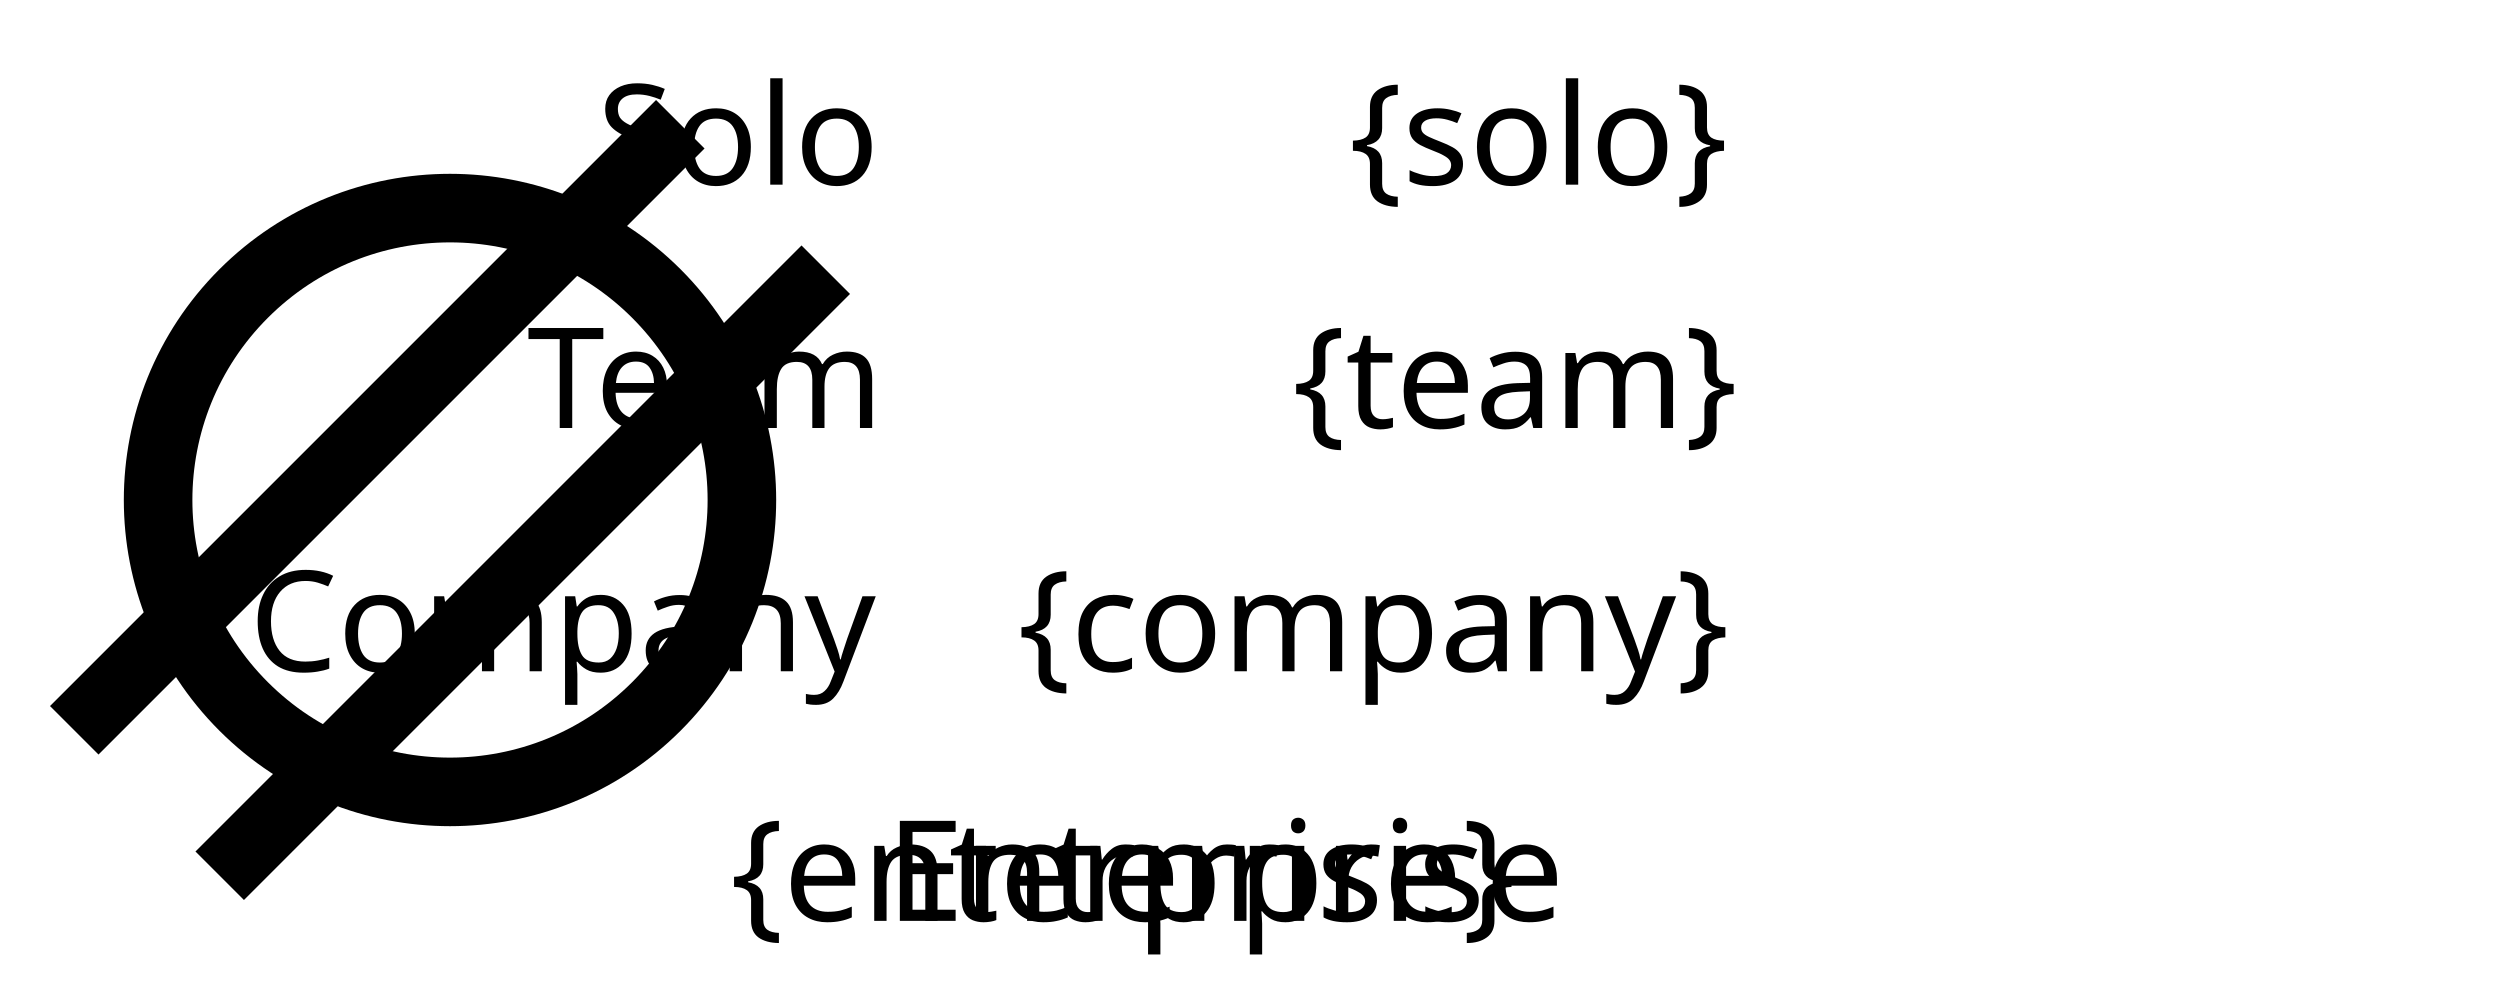
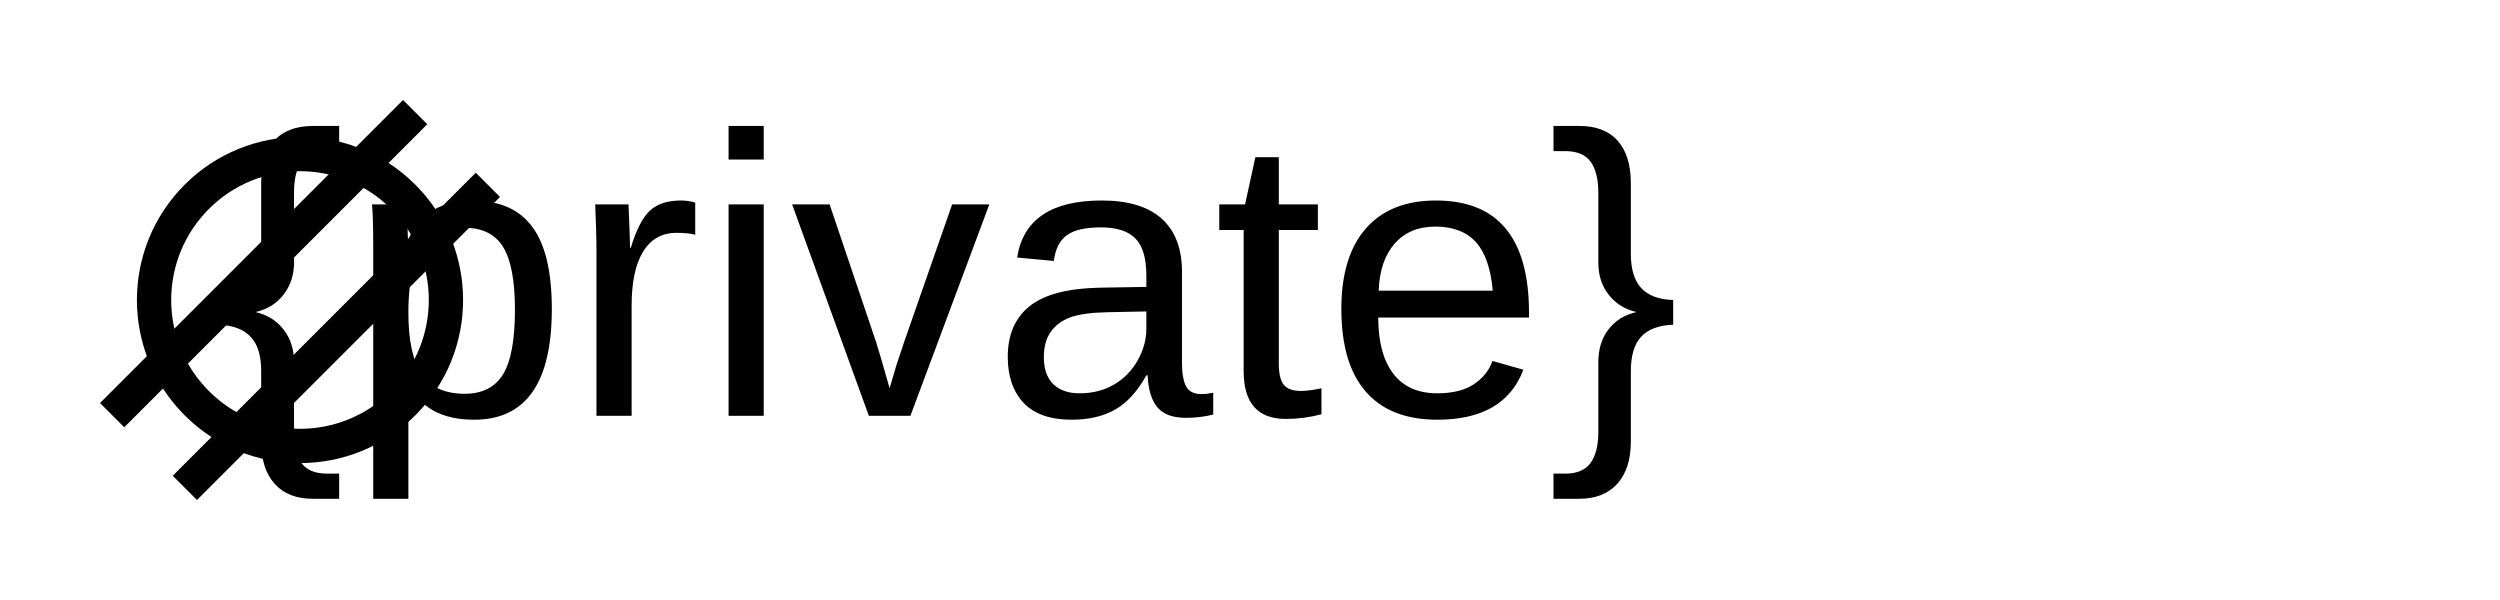
- <svg xmlns="http://www.w3.org/2000/svg" width="250" height="100" id="svg2" version="1.1">
+ <svg xmlns="http://www.w3.org/2000/svg" width="250" height="60" id="svg2" version="1.1">
  <defs id="defs3106" />
-   <g id="layer1" transform="translate(0,-952.3622)">
-     <g transform="matrix(0.06856793,0,0,0.06856793,10.71603,964.4878)" id="layer1-3">
+   <g id="layer1" transform="translate(0,-992.3622)">
+     <g transform="matrix(0.03428397,0,0,0.03428397,12.85802,1003.425)" id="layer1-3">
      <g transform="matrix(0.7071068,0.7071068,-0.7071068,0.7071068,537.0257,-191.7703)" id="g3778">
        <path style="color:#000000;fill:none;stroke:#000000;stroke-width:157.051;stroke-miterlimit:4;stroke-opacity:1;stroke-dasharray:none;marker:none;visibility:visible;display:inline;overflow:visible;enable-background:accumulate" id="path2985" d="m 820,137.143 c 0,369.242 -299.33,668.571 -668.571,668.571 -369.242,0 -668.571,-299.33 -668.571,-668.571 0,-369.242 299.33,-668.571 668.571,-668.571 369.242,0 668.571,299.33 668.571,668.571 z" transform="matrix(0.6367347,0,0,0.6367347,403.5802,465.0386)" />
        <rect style="color:#000000;fill:#000000;fill-opacity:1;stroke:none;stroke-width:0;marker:none;visibility:visible;display:inline;overflow:visible;enable-background:accumulate" id="rect3755" width="100" height="1250" x="600" y="-72.638" />
        <rect y="-72.638" x="300" height="1250" width="100" id="rect3757" style="color:#000000;fill:#000000;fill-opacity:1;stroke:none;stroke-width:0;marker:none;visibility:visible;display:inline;overflow:visible;enable-background:accumulate" />
      </g>
    </g>
-     <g id="g3074" transform="translate(0,-2.6171874e-6)">
-       <text id="text3328" y="970.833" x="188.923" style="font-size:40px;font-style:normal;font-weight:normal;line-height:125%;letter-spacing:0px;word-spacing:0px;fill:#000000;fill-opacity:1;stroke:none;font-family:Sans" xml:space="preserve">
-         <tspan style="font-size:14px;text-align:end;text-anchor:end" y="970.833" x="160.718" id="tspan3330">Solo</tspan>
+     <g id="g3074" transform="translate(-37.52918,17.16583)">
+       <text xml:space="preserve" style="font-size:40px;font-style:normal;font-weight:normal;line-height:125%;letter-spacing:0px;word-spacing:0px;fill:#000000;fill-opacity:1;stroke:none;font-family:Sans" x="278.369" y="1016.778" id="text3356">
+         <tspan id="tspan3358" x="278.369" y="1016.778" style="font-size:40px;font-style:normal;font-variant:normal;font-weight:normal;font-stretch:normal;text-align:end;text-anchor:end;font-family:Arial;-inkscape-font-specification:Arial">{private}</tspan>
      </text>
-       <text xml:space="preserve" style="font-size:40px;font-style:normal;font-weight:normal;line-height:125%;letter-spacing:0px;word-spacing:0px;fill:#000000;fill-opacity:1;stroke:none;font-family:Sans" x="245.602" y="970.833" id="text3356">
-         <tspan id="tspan3358" x="245.602" y="970.833" style="font-size:14px;text-align:end;text-anchor:end">{solo}</tspan>
-       </text>
-     </g>
-     <g id="g3080" transform="translate(0,6.360296)">
-       <text xml:space="preserve" style="font-size:40px;font-style:normal;font-weight:normal;line-height:125%;letter-spacing:0px;word-spacing:0px;fill:#000000;fill-opacity:1;stroke:none;font-family:Sans" x="197.023" y="988.802" id="text3332">
-         <tspan id="tspan3334" x="161.155" y="988.802" style="font-size:14px;text-align:end;text-anchor:end">Team</tspan>
-       </text>
-       <text id="text3360" y="988.802" x="246.565" style="font-size:40px;font-style:normal;font-weight:normal;line-height:125%;letter-spacing:0px;word-spacing:0px;fill:#000000;fill-opacity:1;stroke:none;font-family:Sans" xml:space="preserve">
-         <tspan style="font-size:14px;text-align:end;text-anchor:end" y="988.802" x="246.565" id="tspan3362">{team}</tspan>
-       </text>
-     </g>
-     <g id="g3086" transform="translate(0,12.72054)">
-       <text id="text3336" y="1006.771" x="225.81" style="font-size:40px;font-style:normal;font-weight:normal;line-height:125%;letter-spacing:0px;word-spacing:0px;fill:#000000;fill-opacity:1;stroke:none;font-family:Sans" xml:space="preserve">
-         <tspan id="tspan3340" style="font-size:14px;text-align:end;text-anchor:end" y="1006.771" x="160.376">Company</tspan>
-       </text>
-       <text xml:space="preserve" style="font-size:40px;font-style:normal;font-weight:normal;line-height:125%;letter-spacing:0px;word-spacing:0px;fill:#000000;fill-opacity:1;stroke:none;font-family:Sans" x="245.738" y="1006.771" id="text3364">
-         <tspan x="245.738" y="1006.771" style="font-size:14px;text-align:end;text-anchor:end" id="tspan3366">{company}</tspan>
-       </text>
-     </g>
-     <g id="g3092" transform="translate(0,19.08081)">
-       <g transform="translate(0,-12.59805)" id="g3128">
-         <text id="text3344" y="1037.967" x="88.626" style="font-size:40px;font-style:normal;font-weight:normal;line-height:125%;letter-spacing:0px;word-spacing:0px;fill:#000000;fill-opacity:1;stroke:none;font-family:Sans" xml:space="preserve">
-           <tspan id="tspan3346" style="font-size:14px" y="1037.967" x="88.626">Enterprise</tspan>
-         </text>
-         <text xml:space="preserve" style="font-size:40px;font-style:normal;font-weight:normal;line-height:125%;letter-spacing:0px;word-spacing:0px;fill:#000000;fill-opacity:1;stroke:none;font-family:Sans" x="245.15" y="1037.967" id="text3368">
-           <tspan x="245.15" y="1037.967" style="font-size:14px;text-align:end;text-anchor:end" id="tspan3370">{enterprise}</tspan>
-         </text>
-       </g>
    </g>
  </g>
</svg>
